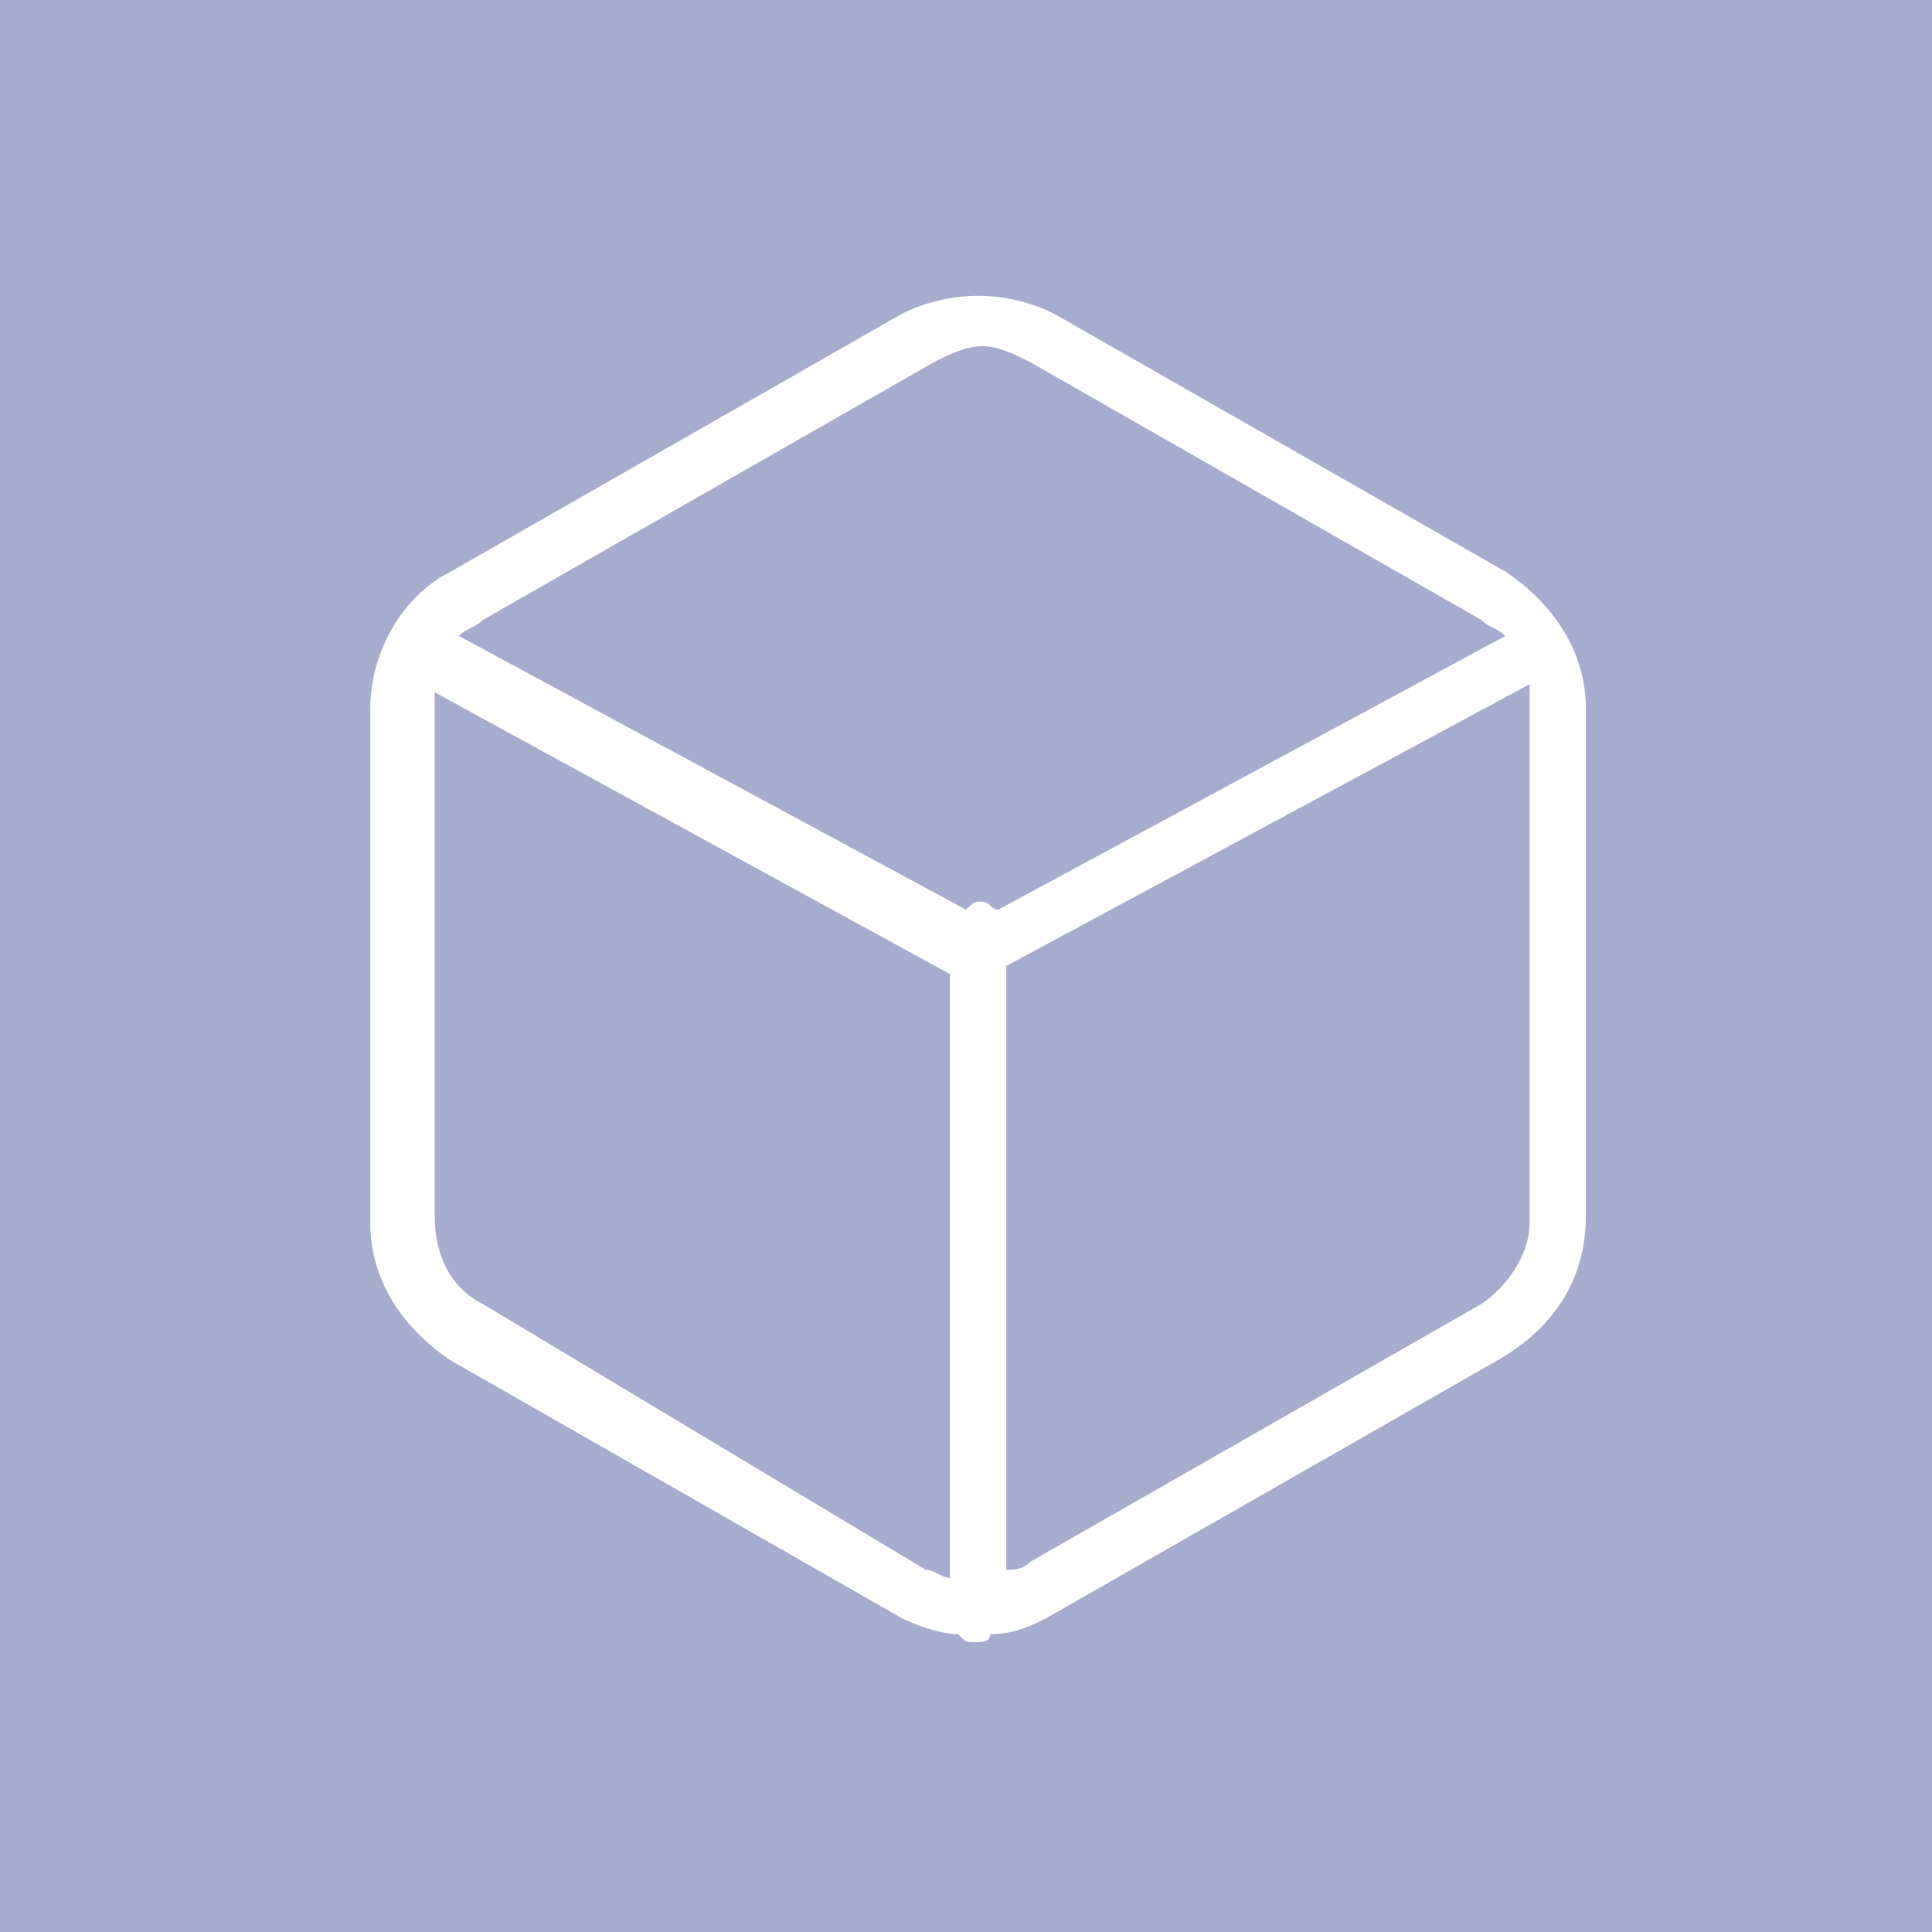
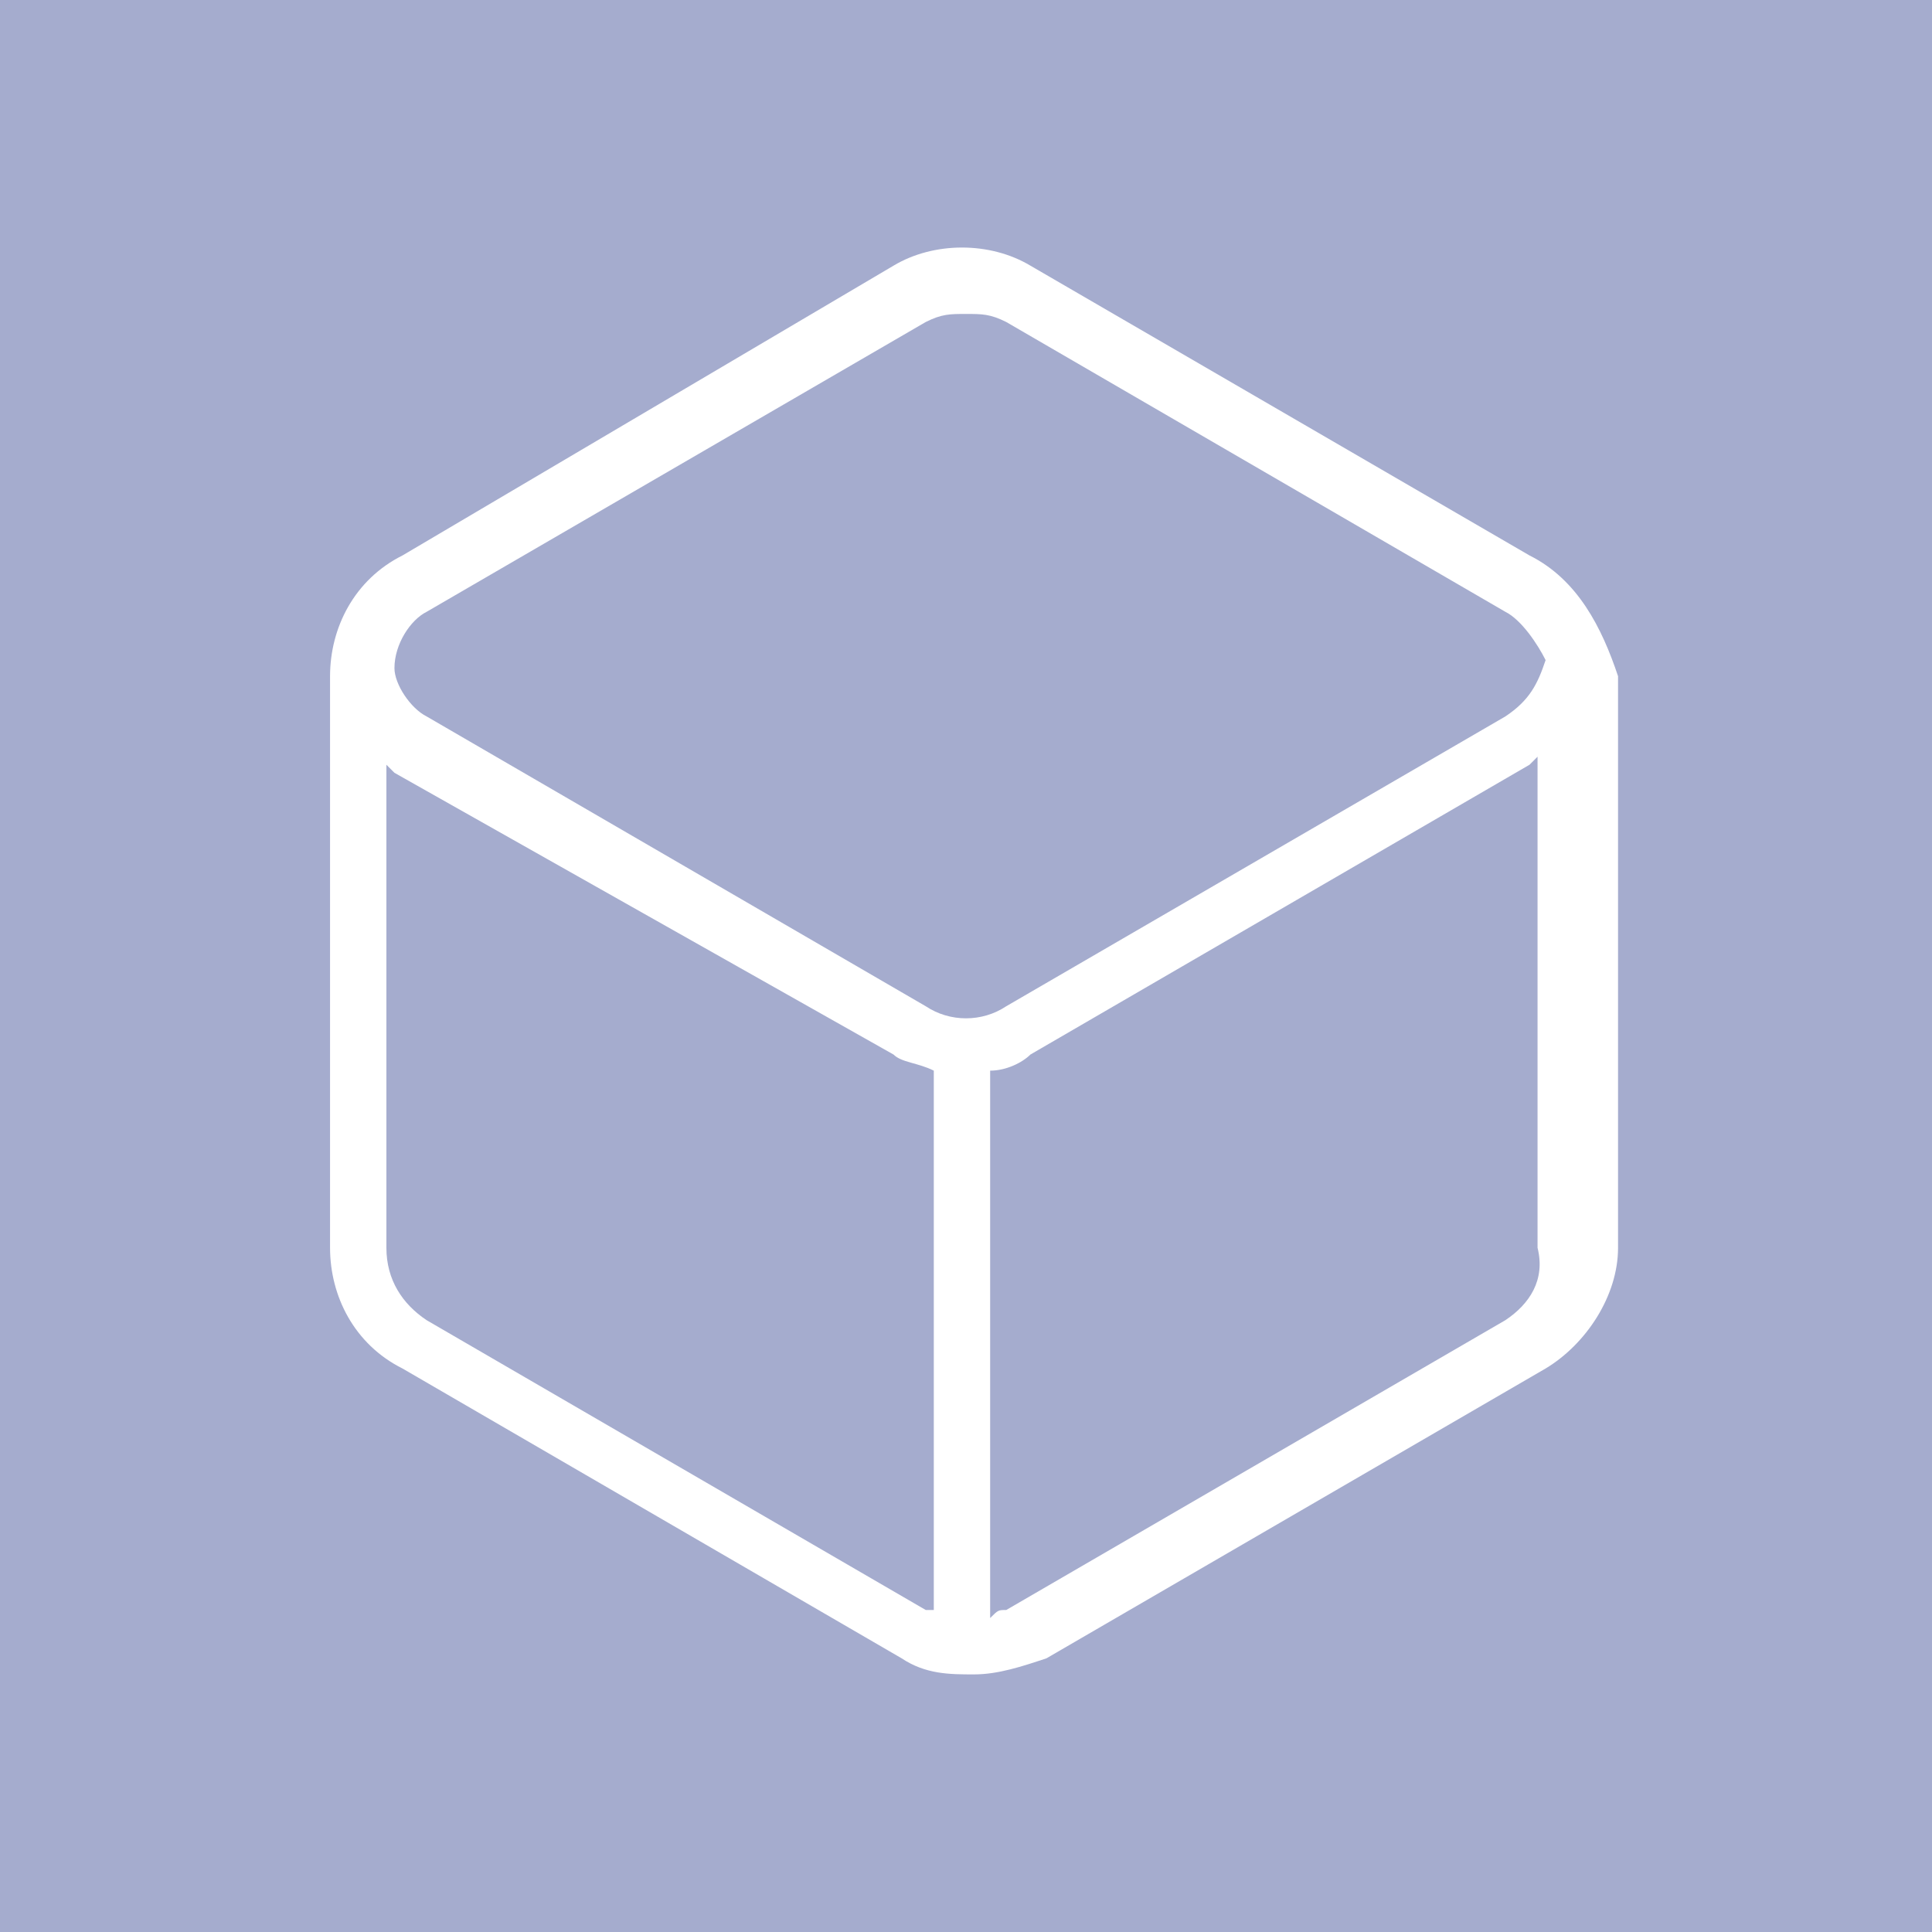
<svg xmlns="http://www.w3.org/2000/svg" version="1.1" id="ic_collector_tags" x="0px" y="0px" viewBox="0 0 24 24" style="enable-background:new 0 0 24 24;" xml:space="preserve">
  <style type="text/css">
	.st0{fill:#A5ACCE;}
- 	.st1{fill:#FFFFFF;}
+ 	.st1{fill:none;stroke:#FFFFFF;stroke-width:0.75;stroke-miterlimit:10;}
+ 	.st2{fill:#FFFFFF;}
</style>
  <g id="사각형_437">
    <rect class="st0" width="24" height="24" />
  </g>
-   <path class="st1" d="M19.7,15.1V8.8c0-0.7-0.4-1.3-1-1.7l-5.6-3.2c-0.6-0.3-1.3-0.3-1.9,0L5.6,7.1c-0.6,0.3-1,1-1,1.7v6.4  c0,0.7,0.4,1.3,1,1.7l5.6,3.2c0.2,0.1,0.5,0.2,0.7,0.2c0.1,0.1,0.1,0.1,0.2,0.1c0.1,0,0.2,0,0.2-0.1c0.3,0,0.5-0.1,0.7-0.2l5.6-3.2  C19.3,16.5,19.7,15.9,19.7,15.1C19.7,15.1,19.7,15.1,19.7,15.1z M6,7.7l5.6-3.2c0.2-0.1,0.4-0.2,0.6-0.2s0.4,0.1,0.6,0.2l5.6,3.2  c0.1,0.1,0.2,0.1,0.3,0.2l-6.3,3.4c-0.1,0-0.1-0.1-0.2-0.1s-0.1,0-0.2,0.1L5.7,7.9C5.8,7.8,5.9,7.8,6,7.7z M6,16.2  c-0.4-0.2-0.6-0.6-0.6-1.1V8.8c0-0.1,0-0.2,0-0.2l6.4,3.5v7.5c-0.1,0-0.2-0.1-0.3-0.1L6,16.2z M18.4,16.2l-5.6,3.2  c-0.1,0.1-0.2,0.1-0.3,0.1V12L19,8.5c0,0.1,0,0.2,0,0.2v6.4c0,0,0,0,0,0.1C19,15.6,18.7,16,18.4,16.2z" />
+   <polygon class="st0" points="12.4,11.3 12.2,11.4 11.9,11.3 12,10.9 " />
+   <path class="st1" d="M12,13.4" />
+   <path class="st2" d="M19,6.9l-6.2-3.6c-0.5-0.3-1.2-0.3-1.7,0L5,6.9C4.4,7.2,4.1,7.8,4.1,8.4v7.1c0,0.6,0.3,1.2,0.9,1.5l6.2,3.6  c0.3,0.2,0.6,0.2,0.9,0.2s0.6-0.1,0.9-0.2l6.2-3.6c0.5-0.3,0.9-0.9,0.9-1.5V8.4C19.9,7.8,19.6,7.2,19,6.9z M5.3,7.6L11.5,4  c0.2-0.1,0.3-0.1,0.5-0.1s0.3,0,0.5,0.1l6.2,3.6c0.2,0.1,0.4,0.4,0.5,0.6c-0.1,0.3-0.2,0.5-0.5,0.7l-6.2,3.6c-0.3,0.2-0.7,0.2-1,0  L5.3,8.9C5.1,8.8,4.9,8.5,4.9,8.3C4.9,8,5.1,7.7,5.3,7.6z M5.3,16.4c-0.3-0.2-0.5-0.5-0.5-0.9V9.5c0,0,0.1,0.1,0.1,0.1l6.2,3.5  c0.1,0.1,0.3,0.1,0.5,0.2V20c0,0-0.1,0-0.1,0L5.3,16.4z M18.7,16.4L12.5,20c-0.1,0-0.1,0-0.2,0.1v-6.8c0.2,0,0.4-0.1,0.5-0.2L19,9.5  c0,0,0.1-0.1,0.1-0.1v6.1C19.2,15.9,19,16.2,18.7,16.4z" />
</svg>
